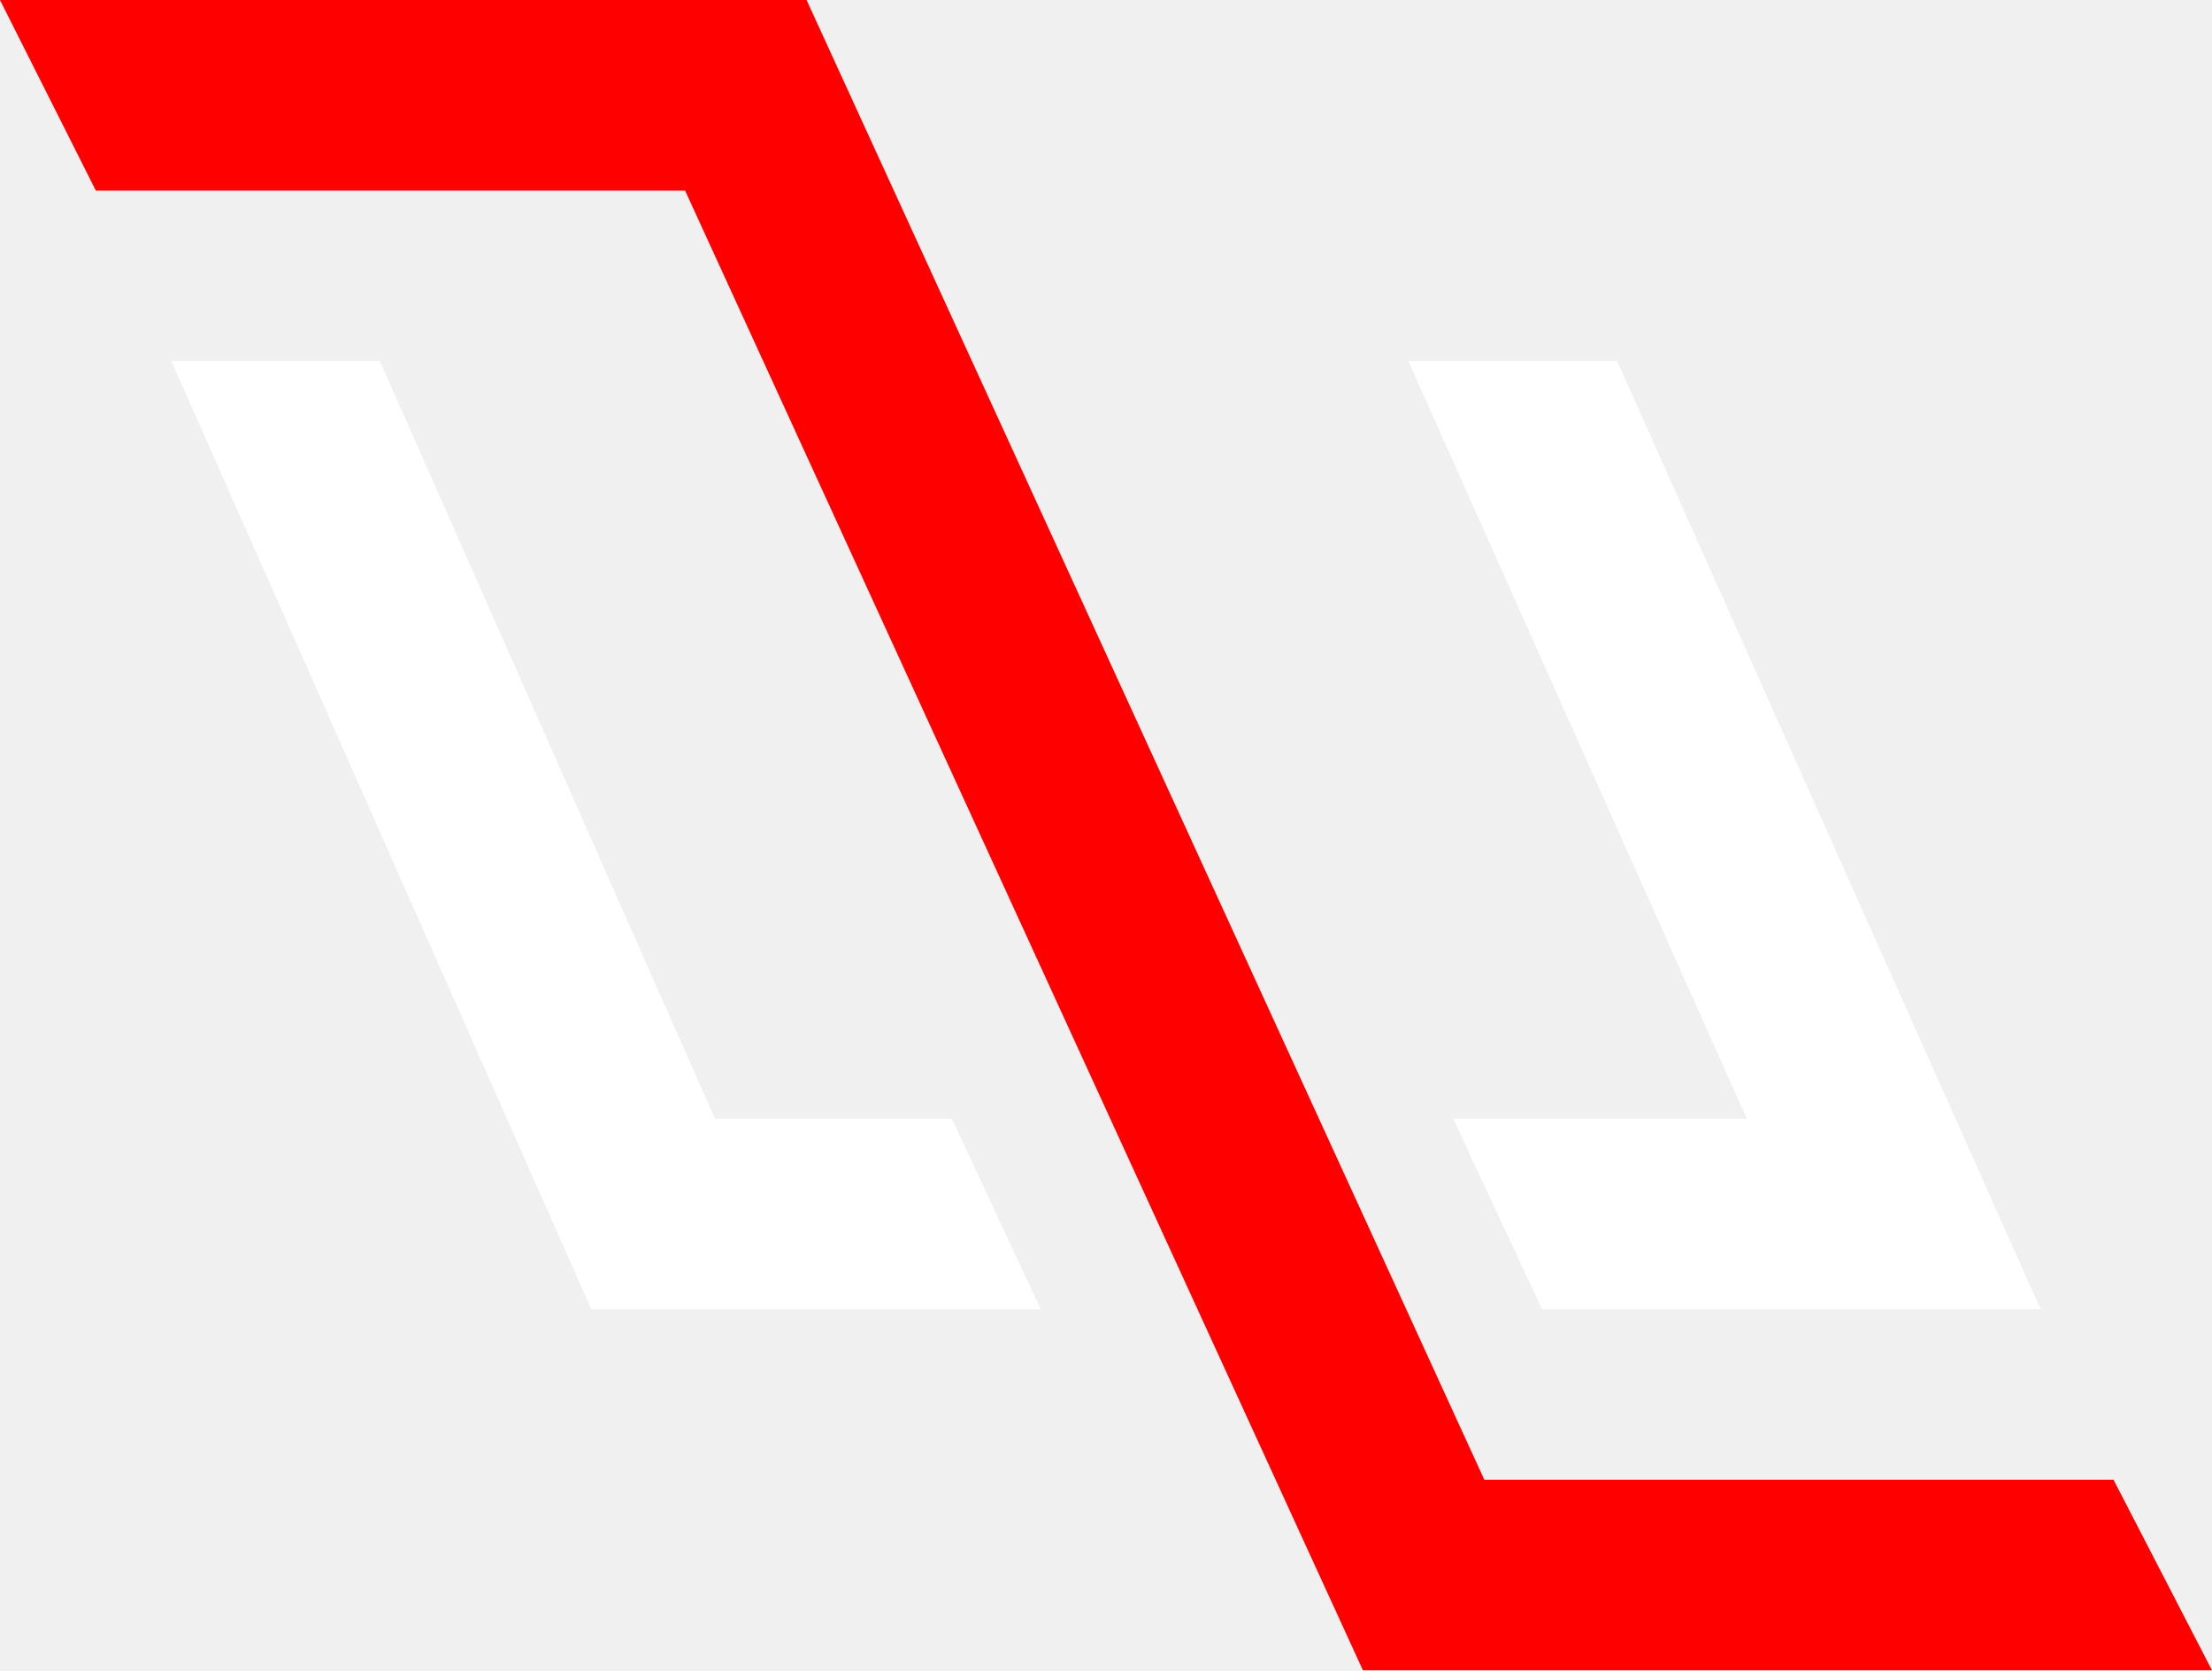
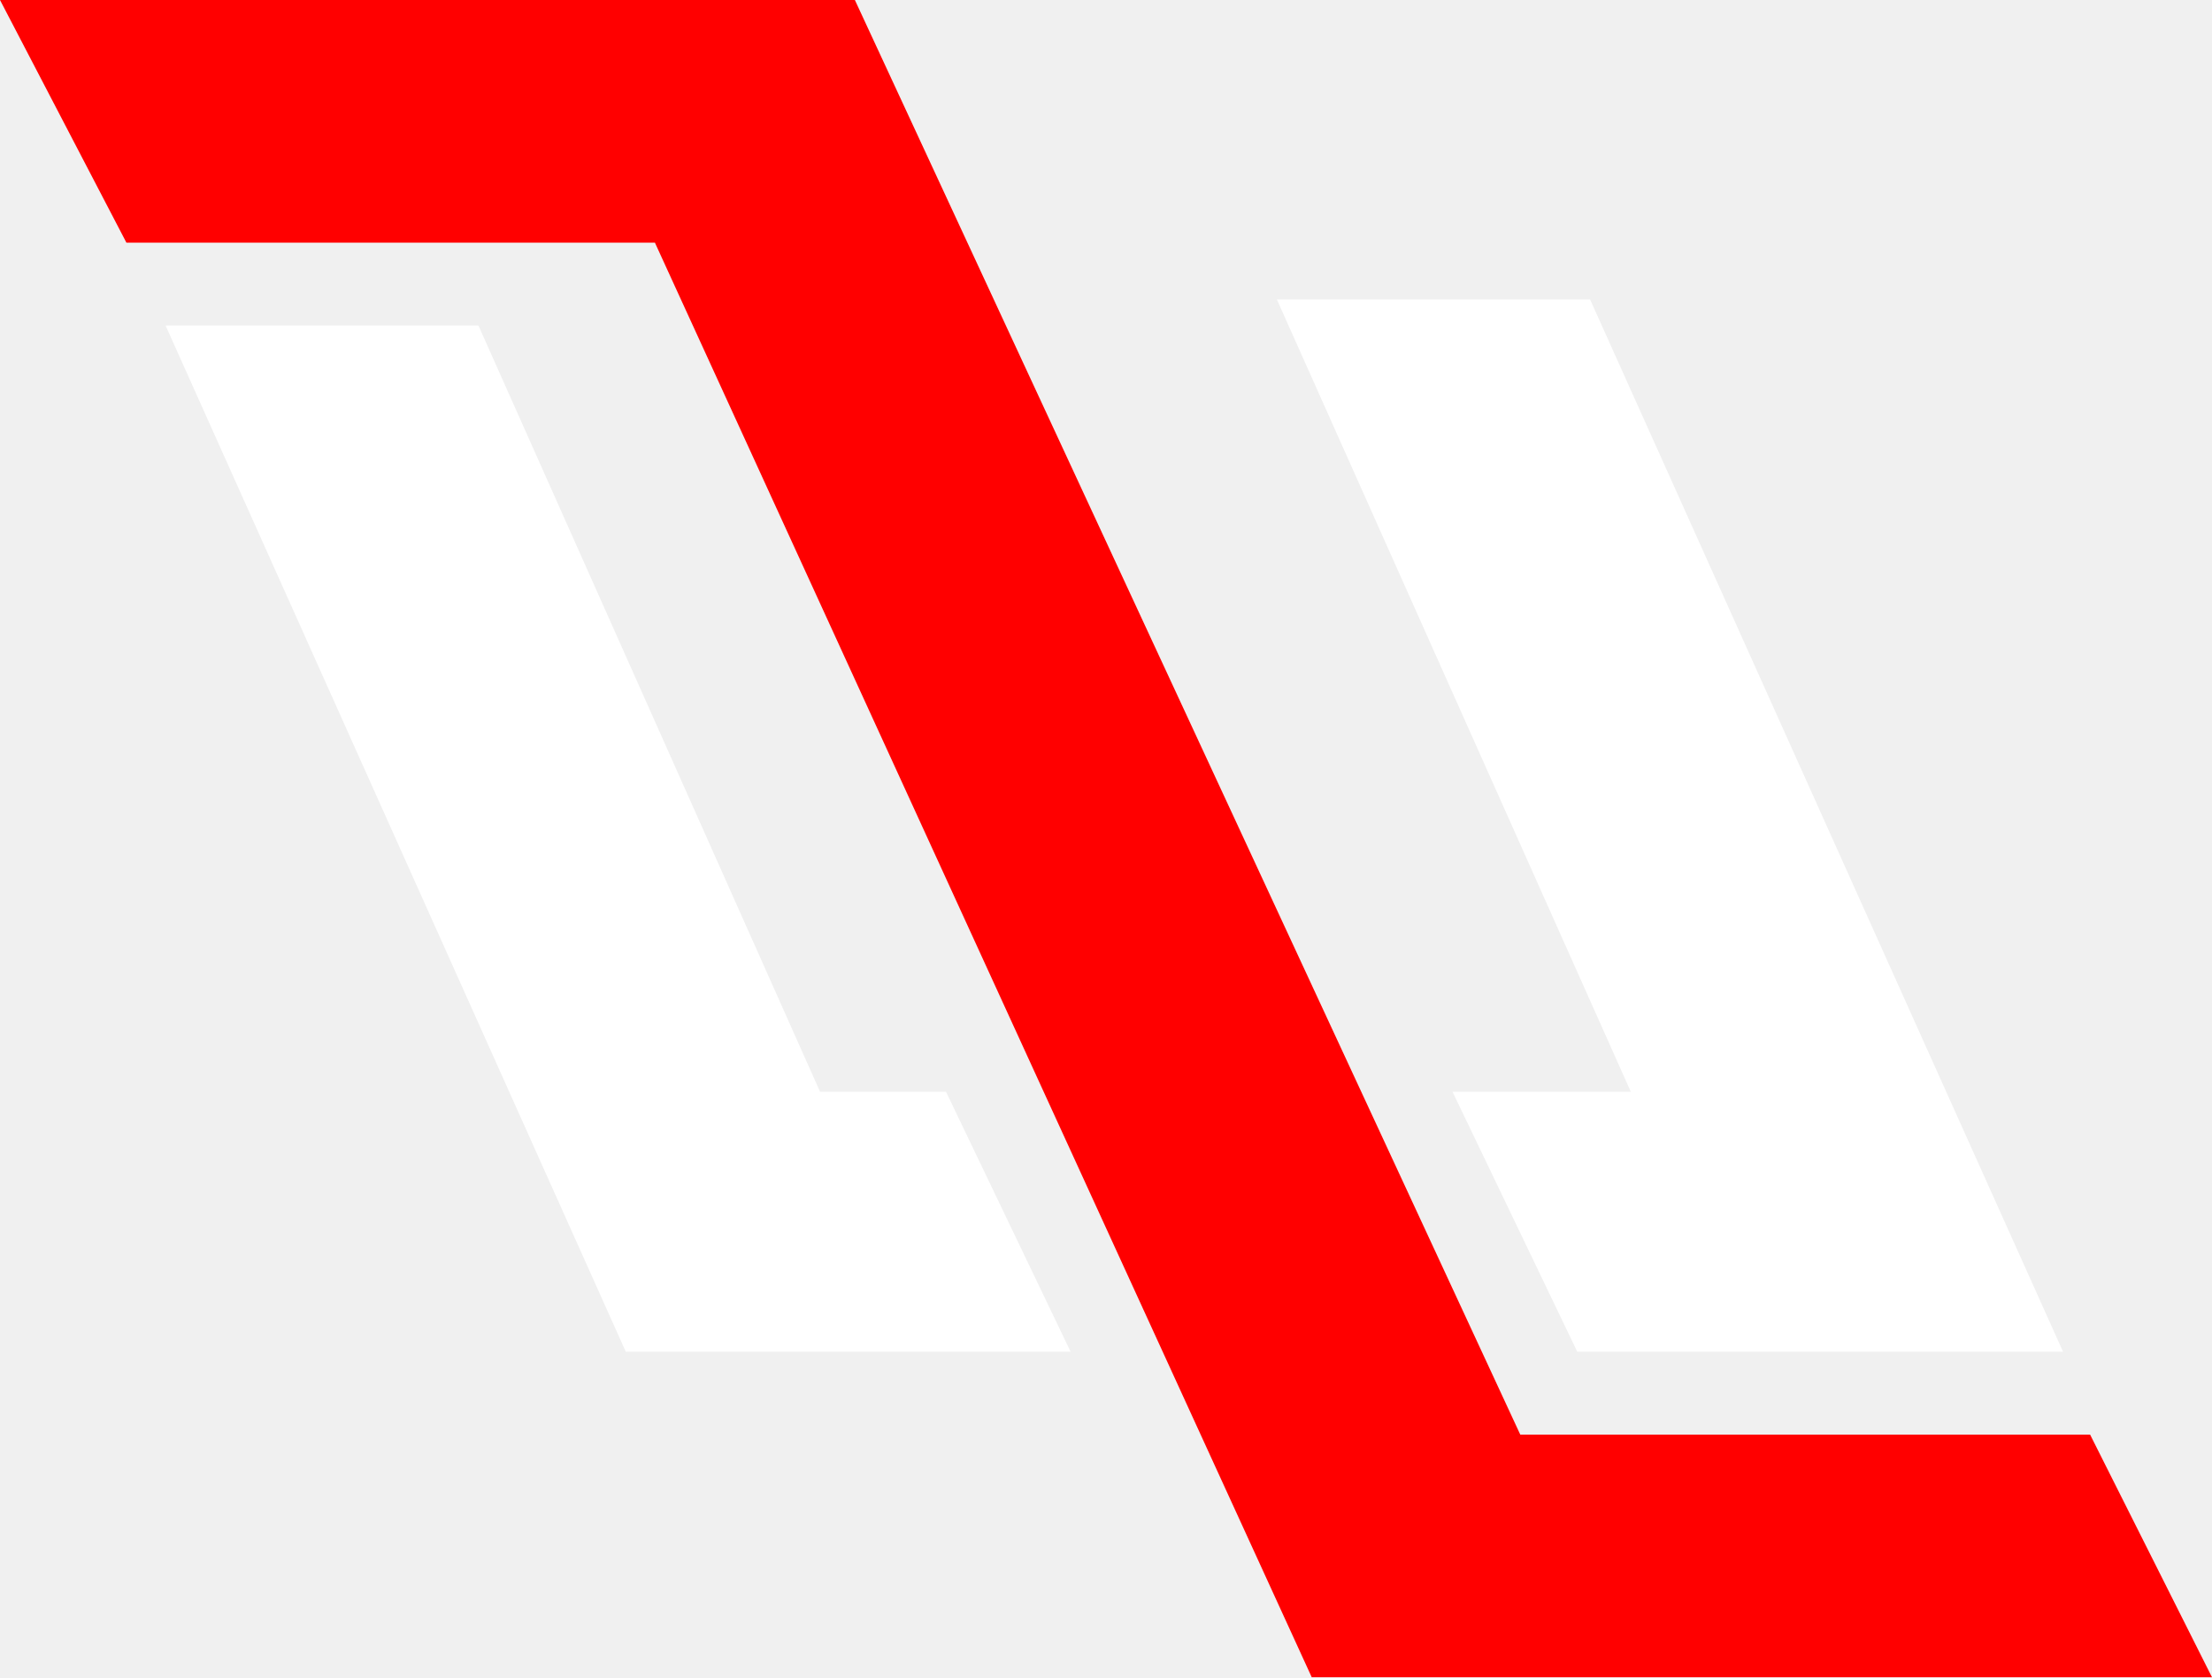
- <svg xmlns="http://www.w3.org/2000/svg" viewBox="0 0 266.98 201.54">
+ <svg xmlns="http://www.w3.org/2000/svg" viewBox="0 0 255.31 193.54">
  <defs>
    <style>.cls-1{fill:red;}.cls-2{fill:#fff;}</style>
  </defs>
  <g id="Layer_2" data-name="Layer 2">
    <g id="Layer_1-2" data-name="Layer 1">
-       <polygon class="cls-1" points="266.98 201.54 164.5 201.54 82.69 23 11.57 23 0 0 97.35 0 179.15 178.54 255.09 178.54 266.98 201.54" />
-       <polygon class="cls-2" points="169.98 43.56 210.83 134.98 175.39 134.98 186.12 157.98 246.3 157.98 195.18 43.56 169.98 43.56" />
-       <polygon class="cls-2" points="86.29 134.98 45.85 43.56 20.68 43.56 71.37 157.98 125.61 157.98 114.89 134.98 86.29 134.98" />
+       <polygon class="cls-1" points="151.4 193.54 75.59 28 14.59 28 0 0 98.67 0 175.47 165.54 241.24 165.54 255.31 193.54 151.4 193.54" />
+       <polygon class="cls-2" points="182.05 155.98 167.65 125.98 188.23 125.98 147.38 34.56 183.53 34.56 238.12 155.98 182.05 155.98" />
+       <polygon class="cls-2" points="72.23 155.98 19.11 37.56 55.22 37.56 94.65 125.98 109.19 125.98 123.57 155.98 72.23 155.98" />
    </g>
  </g>
</svg>
